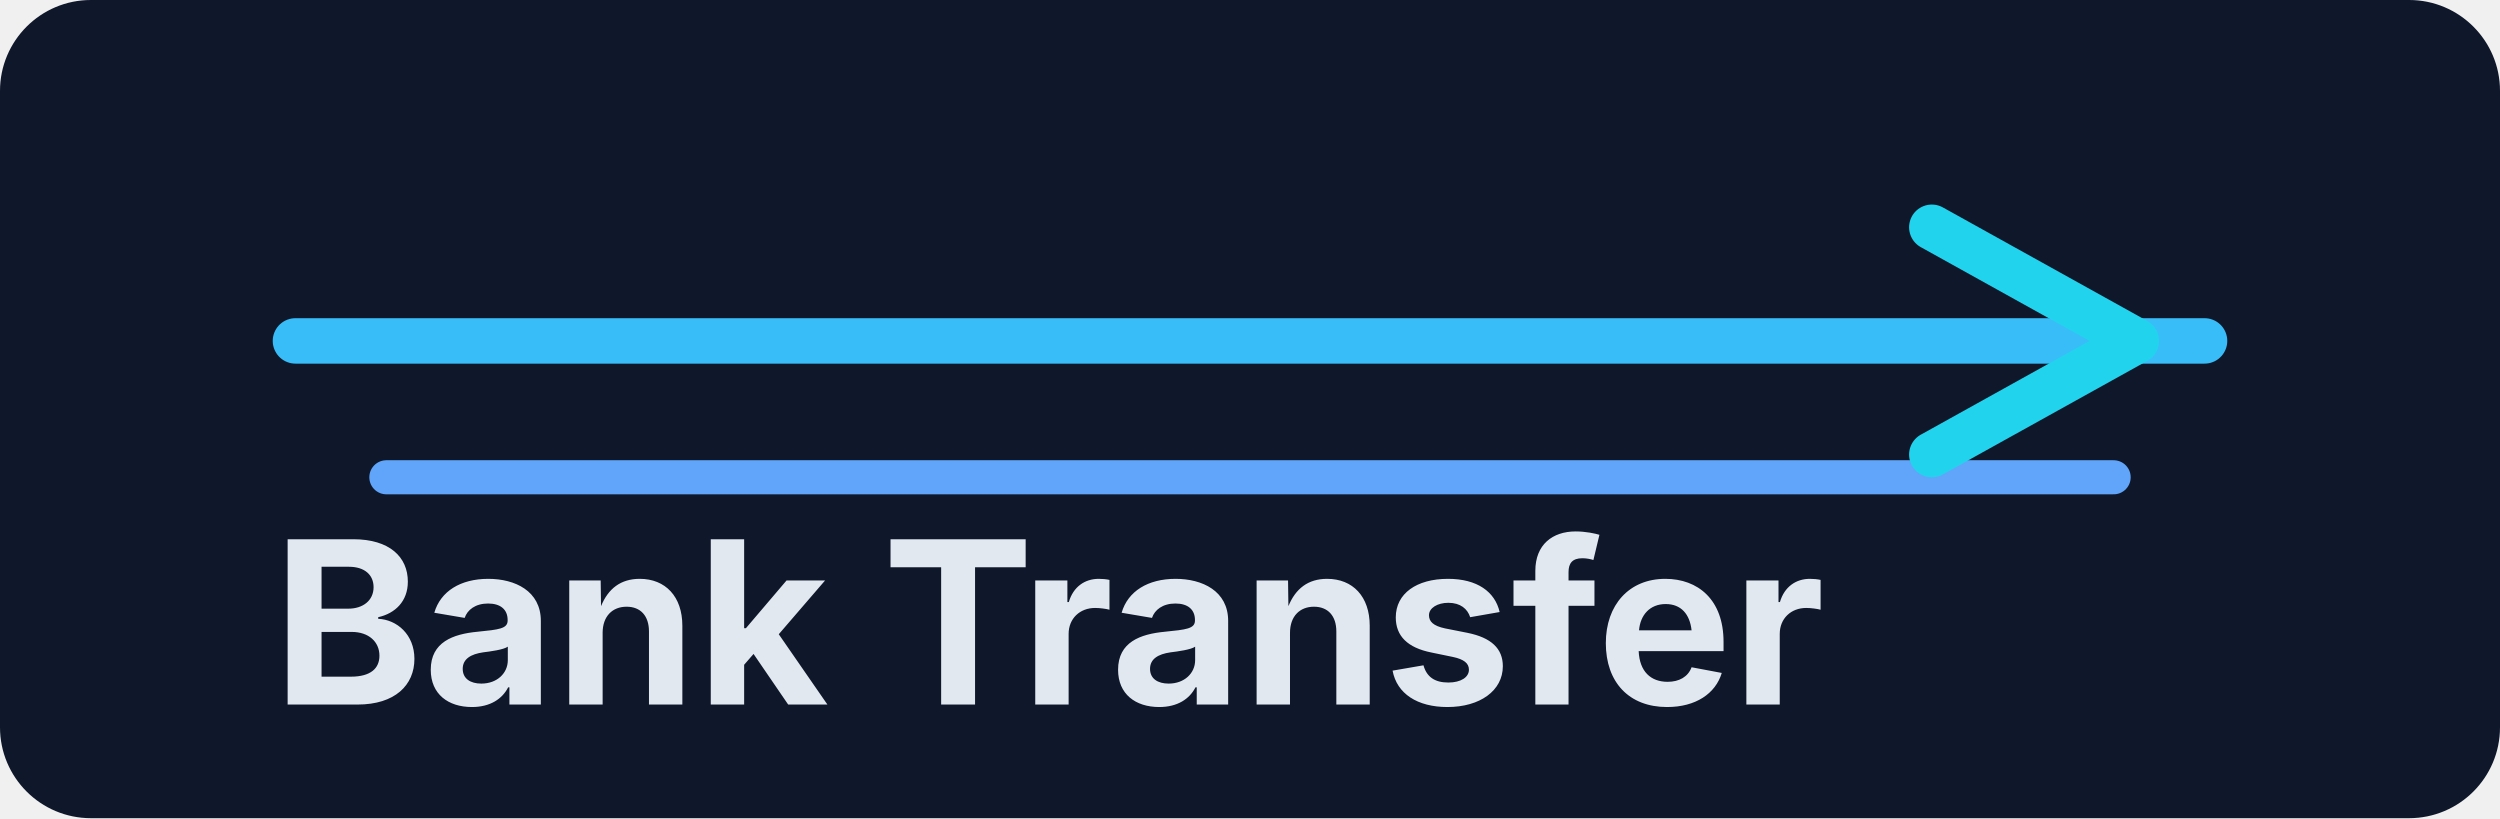
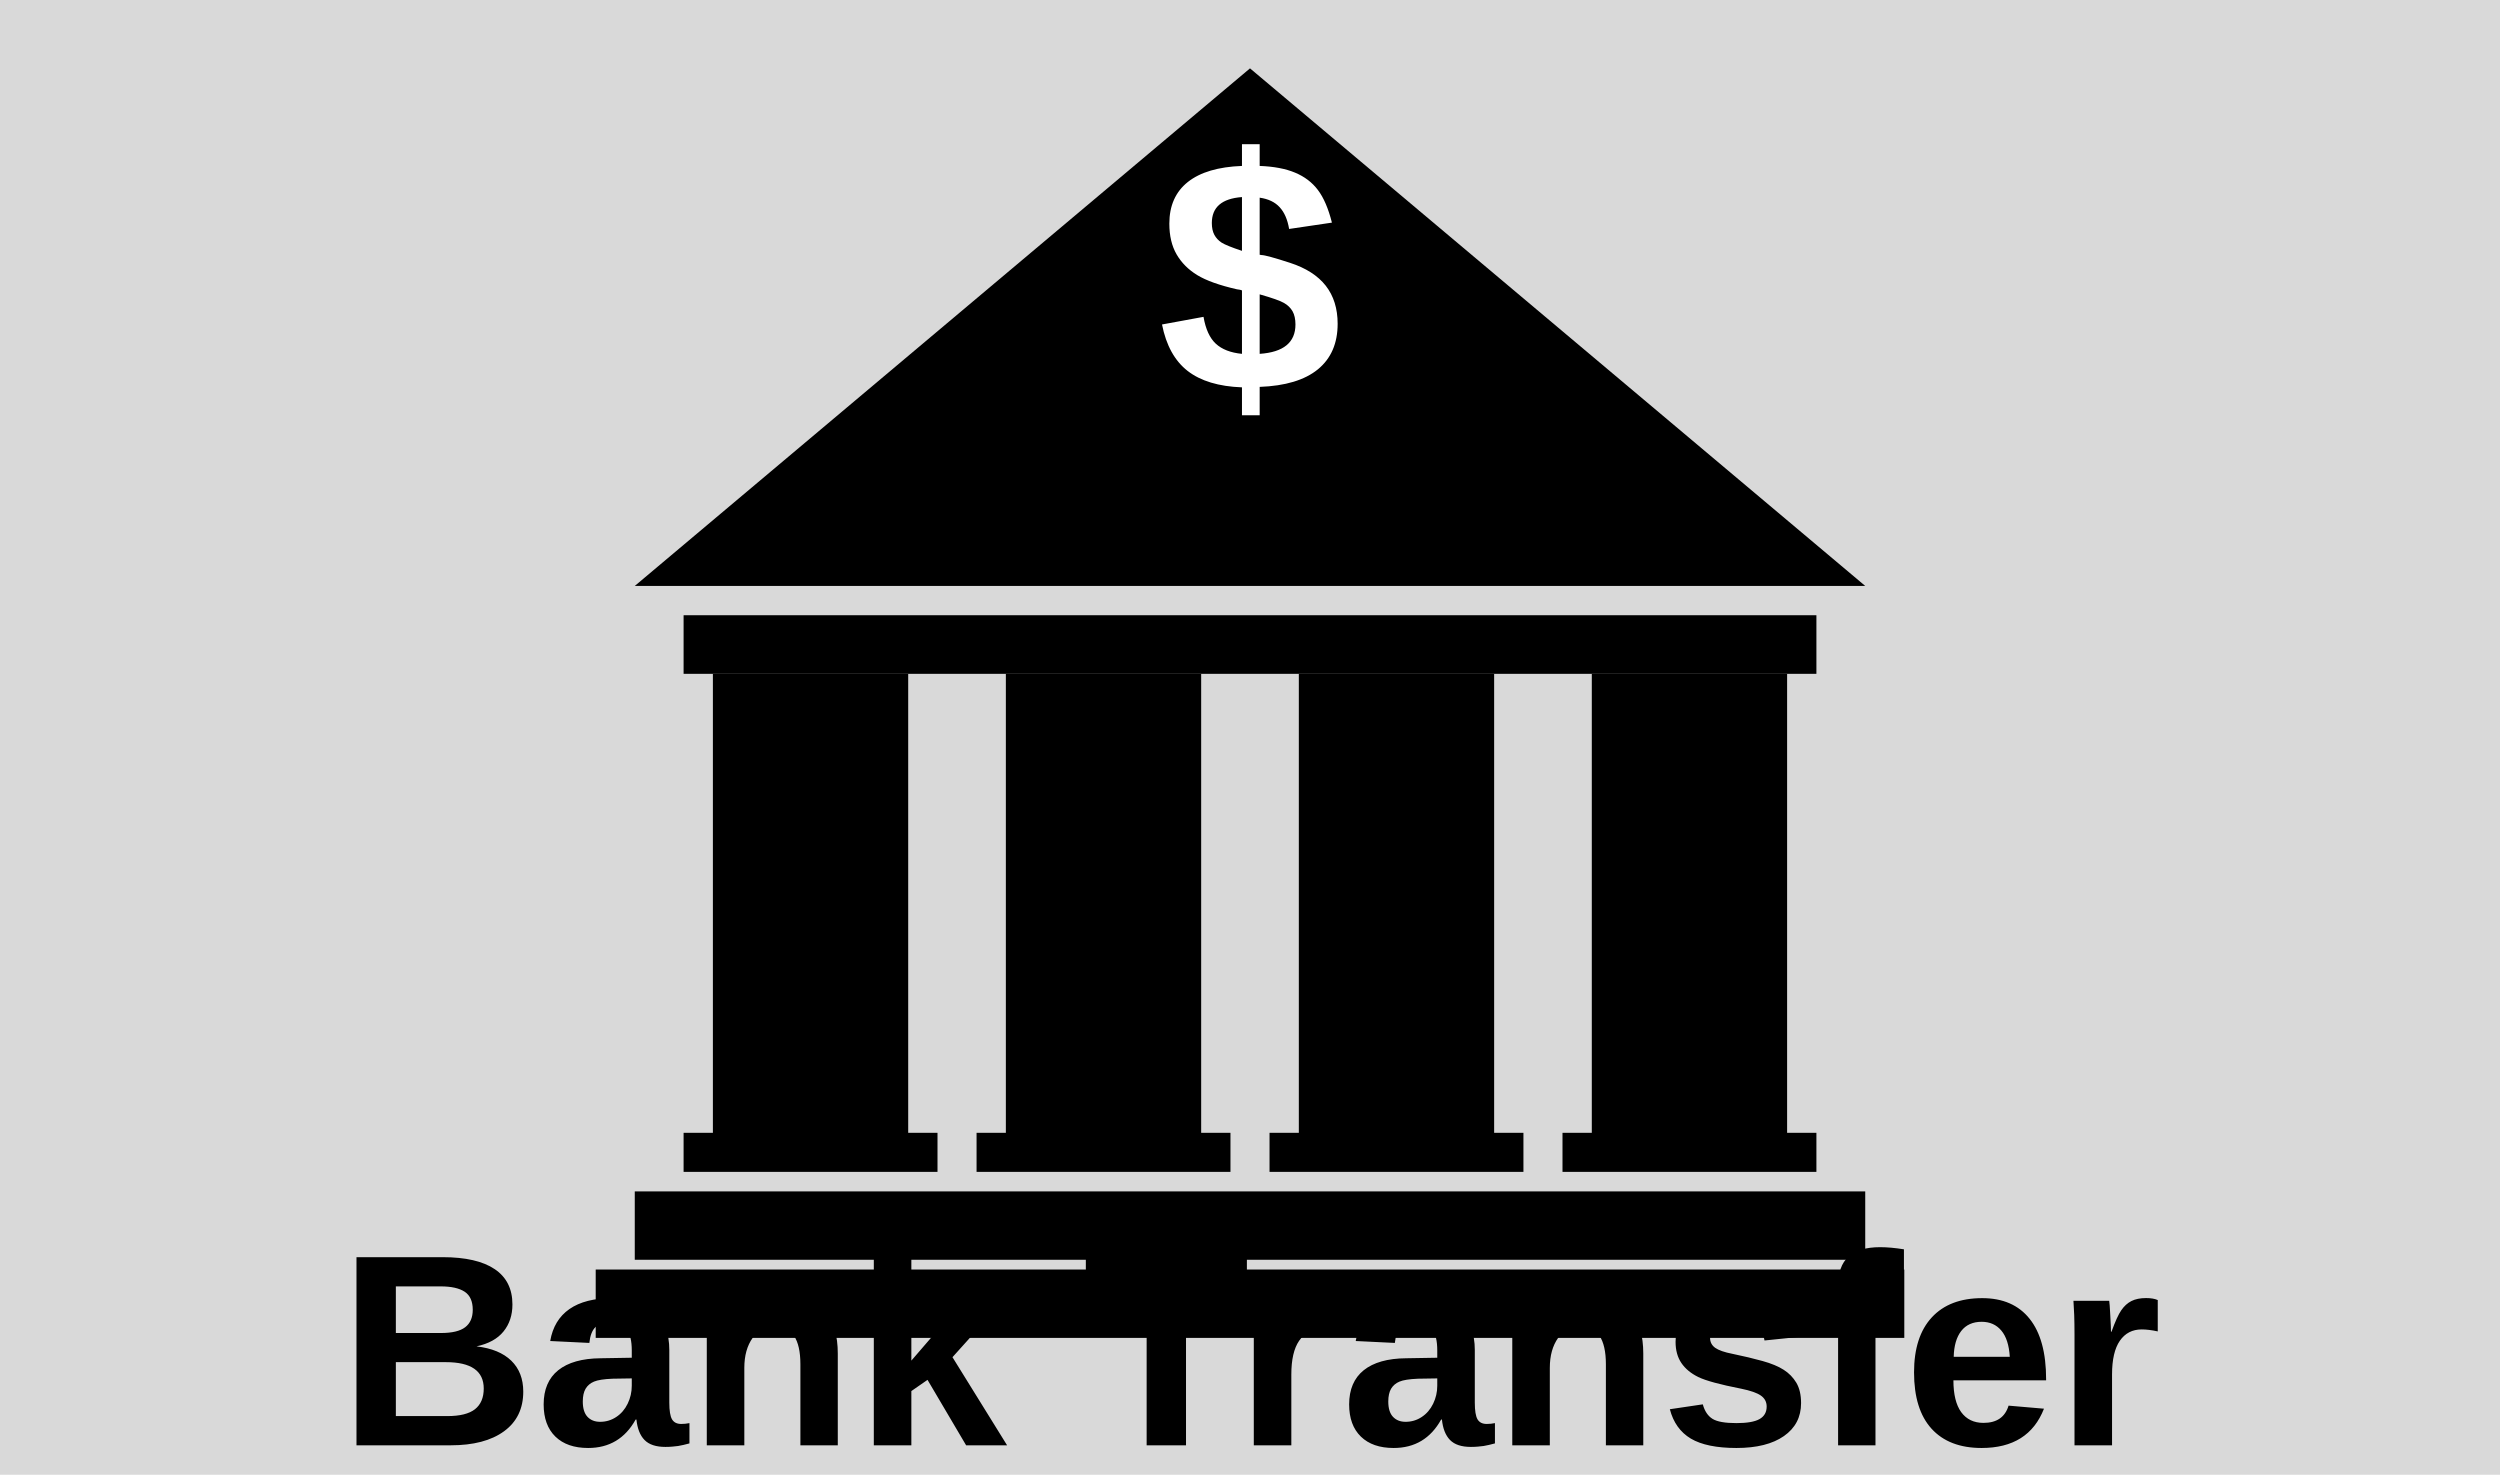
- <svg xmlns="http://www.w3.org/2000/svg" viewBox="0 0 220 72" role="img" aria-label="Bank Transfer">
-   <rect width="220" height="72" rx="8" fill="#0f172a" />
-   <path d="M26 30h168" stroke="#38bdf8" stroke-width="4" stroke-linecap="round" />
-   <path d="M34 42h152" stroke="#60a5fa" stroke-width="3" stroke-linecap="round" />
-   <path d="M170 20l18 10-18 10" fill="none" stroke="#22d3ee" stroke-width="4" stroke-linecap="round" stroke-linejoin="round" />
-   <text x="24" y="62" font-family="Inter, Arial, sans-serif" font-size="20" font-weight="700" fill="#e2e8f0">Bank Transfer</text>
+ <svg xmlns="http://www.w3.org/2000/svg" viewBox="0 0 512 302" role="img" aria-label="Bank Transfer">
+   <rect width="512" height="302" fill="#d9d9d9" />
+   <polygon points="256,14 130,120 382,120" fill="#000" />
+   <text x="256" y="80" text-anchor="middle" font-family="Arial, Helvetica, sans-serif" font-size="68" font-weight="700" fill="#fff">$</text>
+   <rect x="140" y="126" width="232" height="12" fill="#000" />
+   <rect x="146" y="138" width="40" height="100" fill="#000" />
+   <rect x="206" y="138" width="40" height="100" fill="#000" />
+   <rect x="266" y="138" width="40" height="100" fill="#000" />
+   <rect x="326" y="138" width="40" height="100" fill="#000" />
+   <rect x="140" y="232" width="52" height="8" fill="#000" />
+   <rect x="200" y="232" width="52" height="8" fill="#000" />
+   <rect x="260" y="232" width="52" height="8" fill="#000" />
+   <rect x="320" y="232" width="52" height="8" fill="#000" />
+   <rect x="130" y="244" width="252" height="14" fill="#000" />
+   <rect x="122" y="260" width="268" height="14" fill="#000" />
+   <text x="256" y="296" text-anchor="middle" font-family="Arial, Helvetica, sans-serif" font-size="56" font-weight="700" fill="#000">Bank Transfer</text>
</svg>
